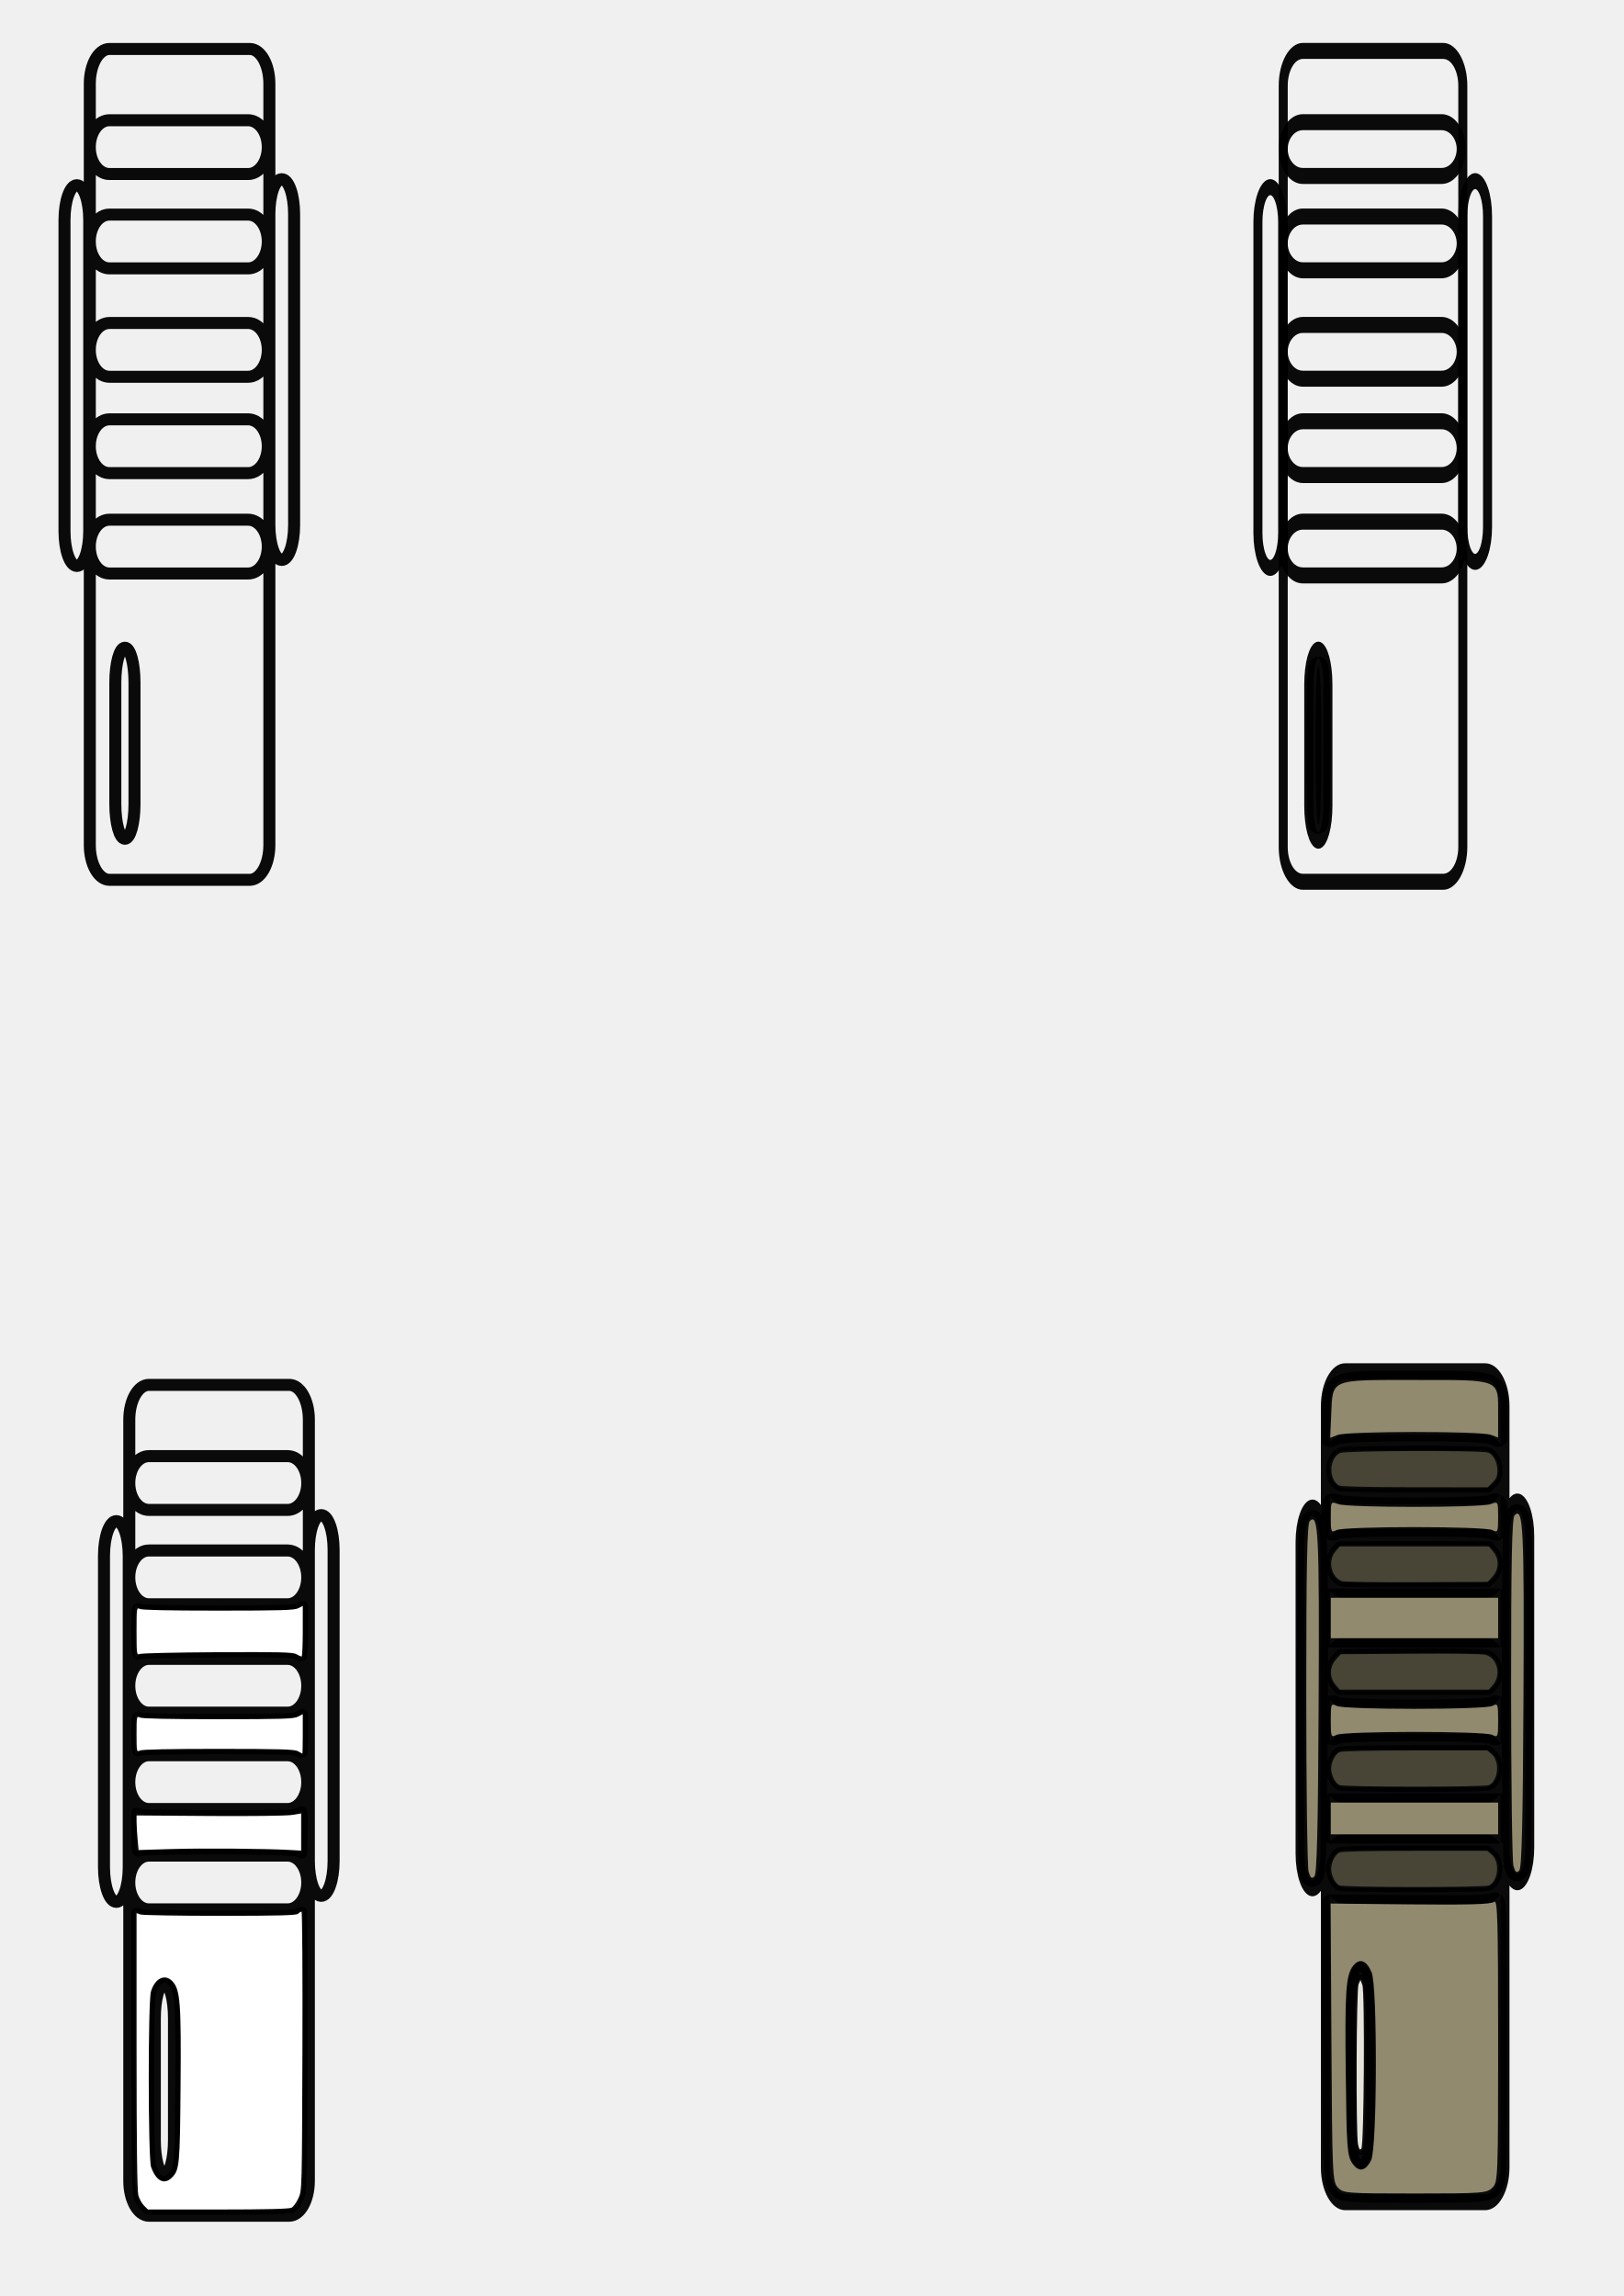
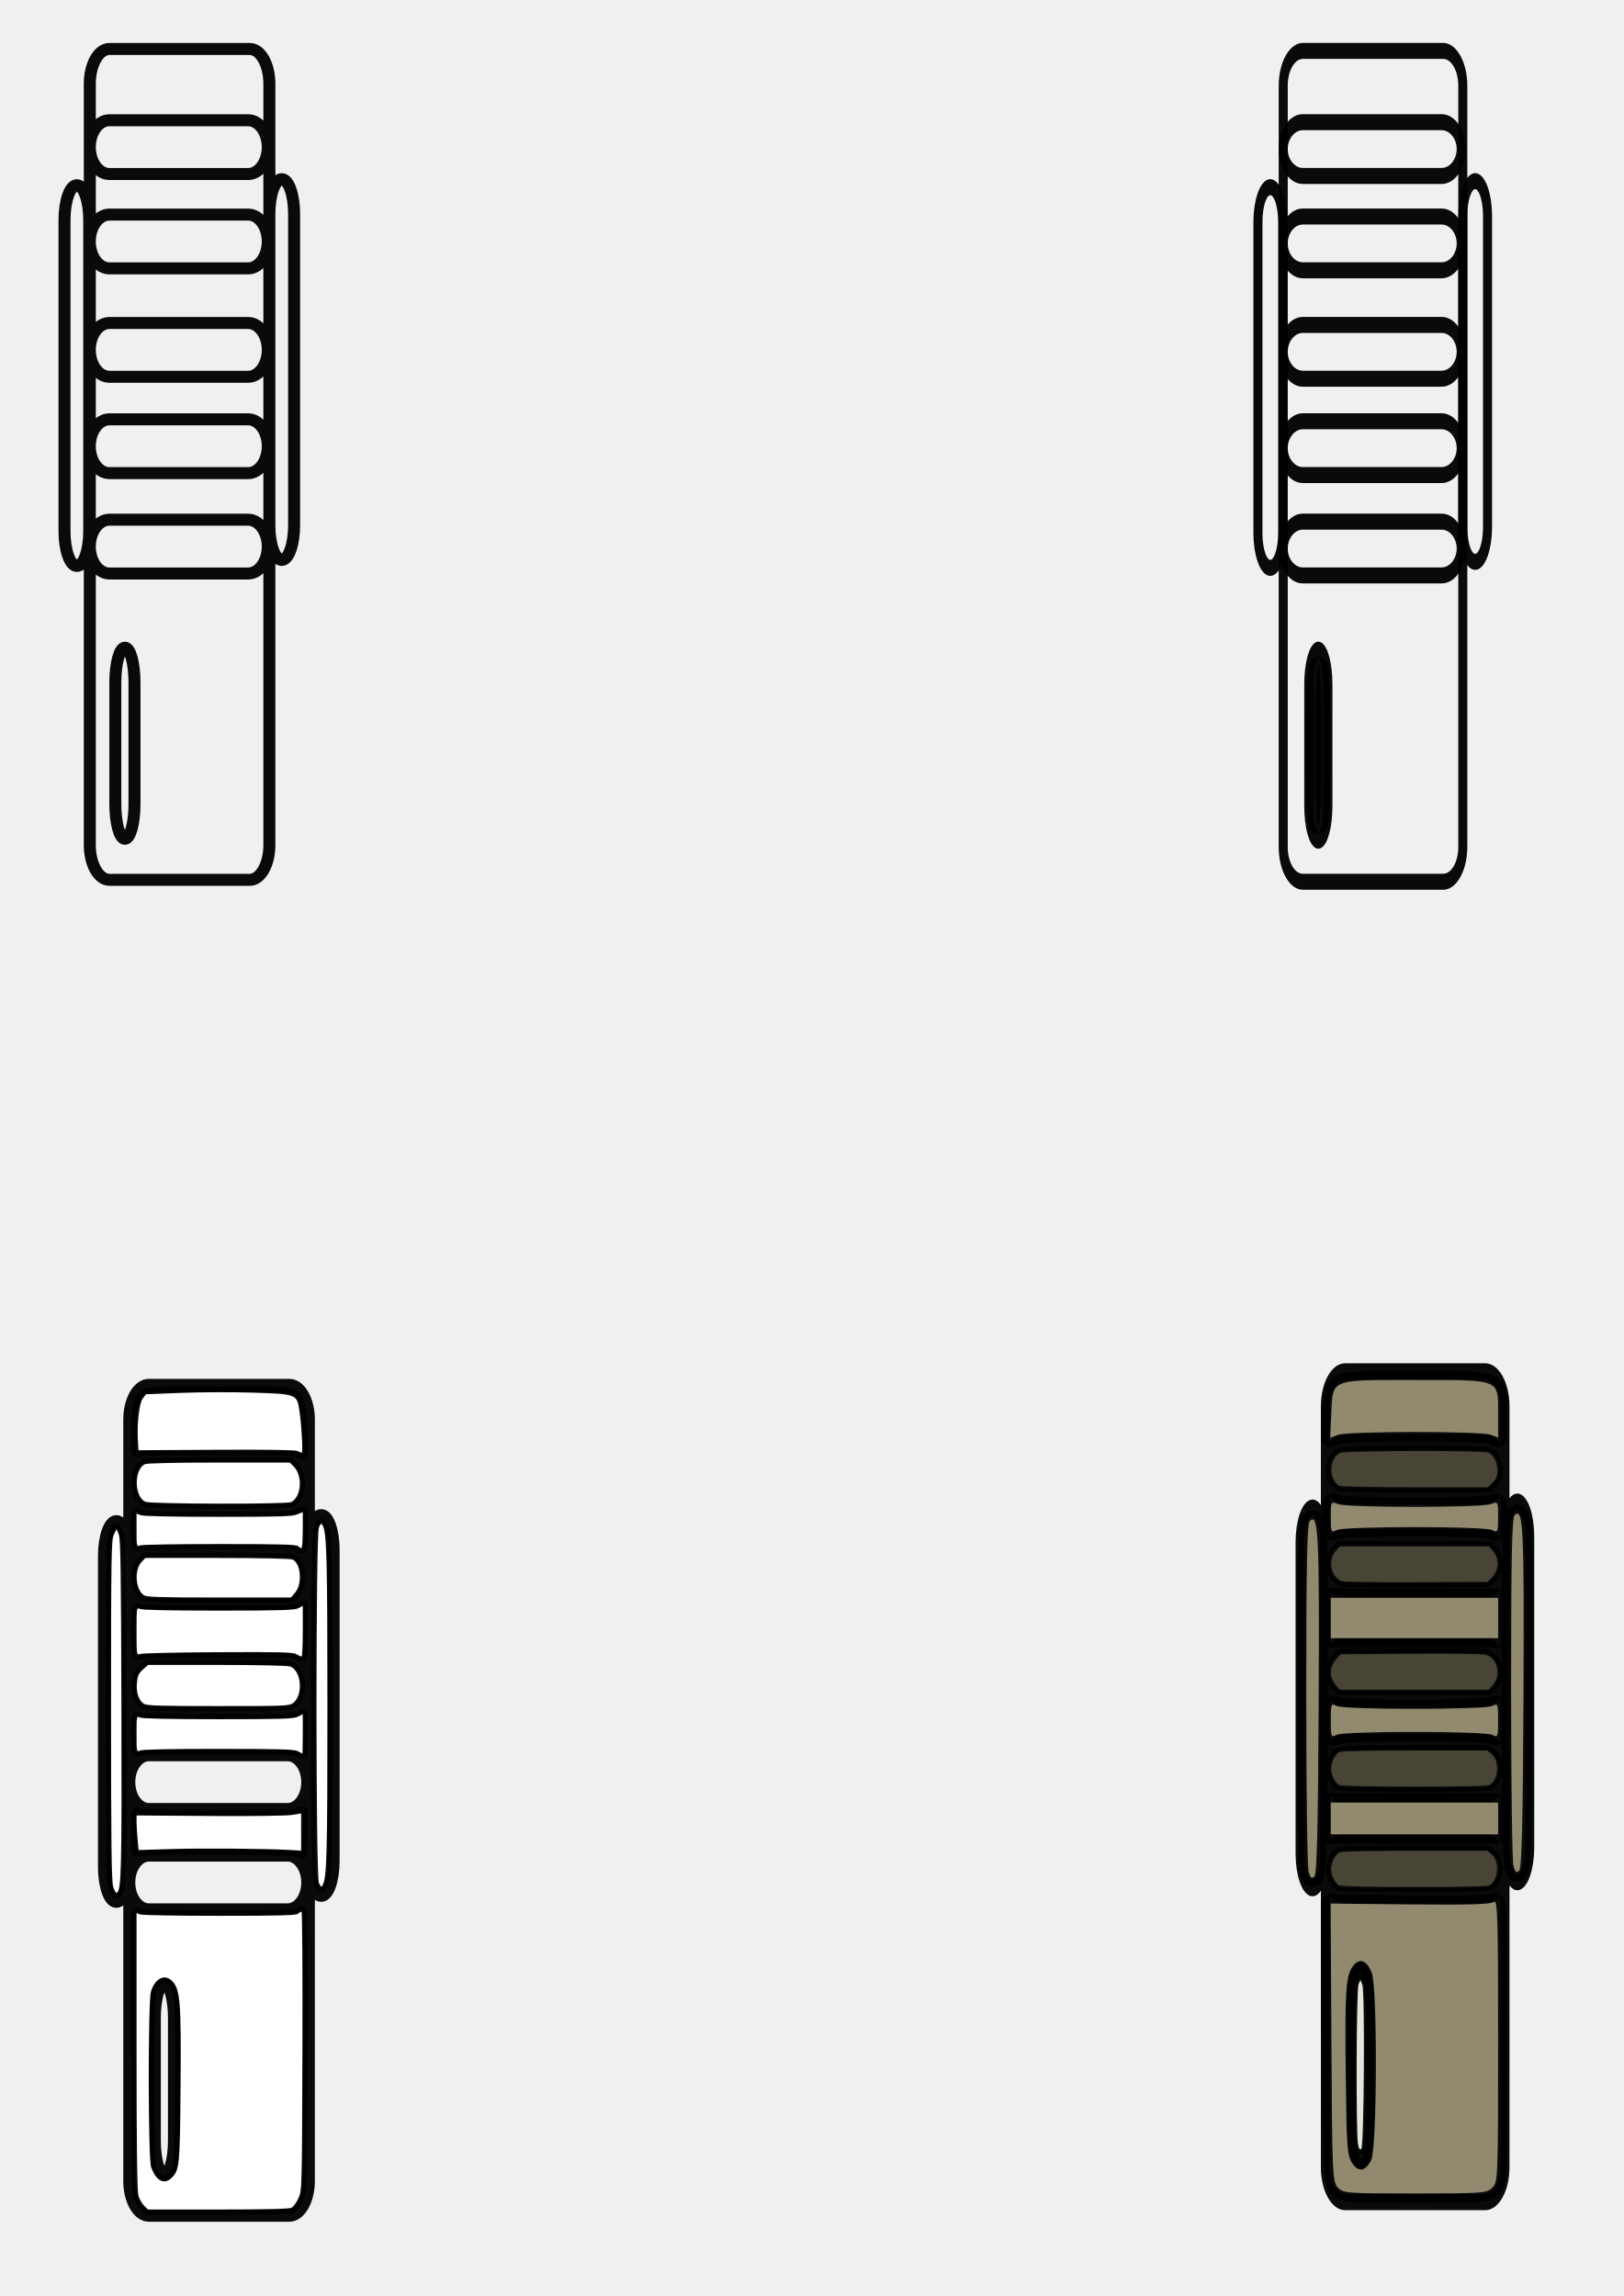
<svg xmlns="http://www.w3.org/2000/svg" width="210mm" height="297mm" viewBox="0 0 210 297" version="1.1" id="svg5">
  <defs id="defs2" />
  <g id="layer1">
    <path style="fill:#000000;stroke:#000000;stroke-width:5.128;stroke-linecap:round;stroke-linejoin:round;stroke-miterlimit:4;stroke-dasharray:none;stroke-opacity:0.955;paint-order:stroke markers fill" d="" id="path1507" transform="scale(0.2645833)" />
    <path style="fill:#000000;stroke:#000000;stroke-width:5.128;stroke-linecap:round;stroke-linejoin:round;stroke-miterlimit:4;stroke-dasharray:none;stroke-opacity:0.955;paint-order:stroke markers fill" d="" id="path1622" transform="scale(0.2645833)" />
    <path style="fill:#000000;stroke:#000000;stroke-width:5.128;stroke-linecap:round;stroke-linejoin:round;stroke-miterlimit:4;stroke-dasharray:none;stroke-opacity:0.955;paint-order:stroke markers fill" d="" id="path1973" transform="scale(0.2645833)" />
    <path style="fill:#ffffff;stroke:#000000;stroke-width:3.395;stroke-linecap:round;stroke-linejoin:round;stroke-opacity:0.955;paint-order:stroke markers fill" d="" id="path1530" transform="scale(0.2645833)" />
    <path style="fill:#ffffff;stroke:#000000;stroke-width:1.369;stroke-linecap:round;stroke-linejoin:round;stroke-opacity:0.955;paint-order:stroke markers fill" d="" id="path1047" transform="scale(0.2645833)" />
    <path style="fill:#ffffff;stroke:#000000;stroke-width:1.369;stroke-linecap:round;stroke-linejoin:round;stroke-opacity:0.955;paint-order:stroke markers fill" d="" id="path1086" transform="scale(0.2645833)" />
    <g id="g1475" style="fill:none;stroke:#000000;stroke-width:4.22;stroke-miterlimit:4;stroke-dasharray:none" transform="matrix(0.2766488,0,0,0.490709,-0.5669111,-7.397626)" />
    <path id="rect1499" style="fill:none;stroke:#000000;stroke-width:1.555;stroke-linecap:round;stroke-linejoin:round;stroke-miterlimit:4;stroke-dasharray:none;stroke-opacity:0.955;paint-order:stroke markers fill" d="m 16.155,83.784 c 0.686,0 1.239,2.009 1.239,4.504 V 103.997 c 0,2.495 -0.552,4.504 -1.239,4.504 -0.686,0 -1.239,-2.009 -1.239,-4.504 V 88.288 c 0,-2.495 0.552,-4.504 1.239,-4.504 z m -2.002,-68.231 h 17.94 c 1.407,0 2.539,1.552 2.539,3.479 0,1.927 -1.133,3.479 -2.539,3.479 H 14.153 c -1.407,0 -2.539,-1.552 -2.539,-3.479 0,-1.927 1.133,-3.479 2.539,-3.479 z m 0,51.674 h 17.94 c 1.407,0 2.539,1.552 2.539,3.479 0,1.927 -1.133,3.479 -2.539,3.479 H 14.153 c -1.407,0 -2.539,-1.552 -2.539,-3.479 0,-1.927 1.133,-3.479 2.539,-3.479 z m 0,-12.983 h 17.94 c 1.407,0 2.539,1.552 2.539,3.479 0,1.927 -1.133,3.479 -2.539,3.479 H 14.153 c -1.407,0 -2.539,-1.552 -2.539,-3.479 0,-1.927 1.133,-3.479 2.539,-3.479 z m 0,-12.464 h 17.94 c 1.407,0 2.539,1.552 2.539,3.479 0,1.927 -1.133,3.479 -2.539,3.479 H 14.153 c -1.407,0 -2.539,-1.552 -2.539,-3.479 0,-1.927 1.133,-3.479 2.539,-3.479 z m 0,-14.022 h 17.94 c 1.407,0 2.539,1.552 2.539,3.479 0,1.927 -1.133,3.479 -2.539,3.479 H 14.153 c -1.407,0 -2.539,-1.552 -2.539,-3.479 0,-1.927 1.133,-3.479 2.539,-3.479 z M 9.942,23.958 c 0.886,0 1.6,2.009 1.6,4.504 v 40.244 c 0,2.495 -0.714,4.504 -1.6,4.504 -0.886,0 -1.6,-2.009 -1.6,-4.504 V 28.462 c 0,-2.495 0.714,-4.504 1.6,-4.504 z M 36.439,23.179 c 0.886,0 1.6,2.009 1.6,4.504 V 67.927 c 0,2.495 -0.714,4.504 -1.6,4.504 -0.886,0 -1.6,-2.009 -1.6,-4.504 V 27.683 c 0,-2.495 0.714,-4.504 1.6,-4.504 z M 14.153,6.334 h 18.147 c 1.407,0 2.539,2.009 2.539,4.504 v 98.468 c 0,2.495 -1.133,4.504 -2.539,4.504 H 14.153 c -1.407,0 -2.539,-2.009 -2.539,-4.504 V 10.839 c 0,-2.495 1.133,-4.504 2.539,-4.504 z" />
    <g id="g1672" transform="matrix(0.2766488,0,0,0.490709,-1.205355,-7.610441)" style="fill:none;stroke:#000000;stroke-width:4.22;stroke-miterlimit:4;stroke-dasharray:none">
      <path id="path843" style="stroke-linecap:round;stroke-linejoin:round;stroke-opacity:0.955;paint-order:stroke markers fill" d="m 640.397,534.827 c 2.481,0 4.477,4.094 4.477,9.179 v 32.013 c 0,5.085 -1.997,9.179 -4.477,9.179 -2.481,0 -4.477,-4.094 -4.477,-9.179 v -32.013 c 0,-5.085 1.997,-9.179 4.477,-9.179 z M 633.159,395.781 h 64.848 c 5.085,0 9.179,3.162 9.179,7.089 0,3.927 -4.094,7.089 -9.179,7.089 H 633.159 c -5.085,0 -9.179,-3.162 -9.179,-7.089 0,-3.927 4.094,-7.089 9.179,-7.089 z m 0,105.304 h 64.848 c 5.085,0 9.179,3.162 9.179,7.089 0,3.927 -4.094,7.089 -9.179,7.089 H 633.159 c -5.085,0 -9.179,-3.162 -9.179,-7.089 0,-3.927 4.094,-7.089 9.179,-7.089 z m 0,-26.458 h 64.848 c 5.085,0 9.179,3.162 9.179,7.089 0,3.927 -4.094,7.089 -9.179,7.089 H 633.159 c -5.085,0 -9.179,-3.162 -9.179,-7.089 0,-3.927 4.094,-7.089 9.179,-7.089 z m 0,-25.4 h 64.848 c 5.085,0 9.179,3.162 9.179,7.089 0,3.927 -4.094,7.089 -9.179,7.089 H 633.159 c -5.085,0 -9.179,-3.162 -9.179,-7.089 0,-3.927 4.094,-7.089 9.179,-7.089 z m 0,-28.575 h 64.848 c 5.085,0 9.179,3.162 9.179,7.089 0,3.927 -4.094,7.089 -9.179,7.089 H 633.159 c -5.085,0 -9.179,-3.162 -9.179,-7.089 0,-3.928 4.094,-7.089 9.179,-7.089 z m -15.222,-7.741 c 3.204,0 5.783,4.094 5.783,9.179 v 82.012 c 0,5.085 -2.579,9.179 -5.783,9.179 -3.204,0 -5.783,-4.094 -5.783,-9.179 v -82.012 c 0,-5.085 2.579,-9.179 5.783,-9.179 z m 95.779,-1.587 c 3.204,0 5.783,4.094 5.783,9.179 v 82.012 c 0,5.085 -2.579,9.179 -5.783,9.179 -3.204,0 -5.783,-4.094 -5.783,-9.179 v -82.012 c 0,-5.085 2.579,-9.179 5.783,-9.179 z M 633.159,376.996 h 65.595 c 5.085,0 9.179,4.094 9.179,9.179 V 586.841 c 0,5.085 -4.094,9.179 -9.179,9.179 H 633.159 c -5.085,0 -9.179,-4.094 -9.179,-9.179 V 386.175 c 0,-5.085 4.094,-9.179 9.179,-9.179 z" />
      <path style="fill:#918a6f;stroke:#000000;stroke-width:9.061;stroke-linecap:round;stroke-linejoin:round;stroke-opacity:0.955;paint-order:stroke markers fill" d="m 656.327,1070.216 c -2.552,-2.818 -2.706,-6.378 -3.079,-70.864 l -0.392,-67.897 38.951,0.417 c 28.177,0.302 39.5,-0.039 40.936,-1.23 1.702,-1.412 1.985,8.232 1.985,67.627 0,67.394 -0.077,69.35 -2.82,72.094 -2.669,2.669 -4.701,2.821 -37.858,2.821 -33.824,0 -35.13,-0.103 -37.724,-2.967 z m 16.341,-13.267 c 2.948,-5.842 3.15,-84.992 0.234,-91.899 -2.474,-5.861 -5.862,-7.111 -8.948,-3.3 -3.698,4.566 -4.195,11.767 -3.711,53.68 0.4,34.673 0.723,39.266 3.006,42.746 3.163,4.822 6.592,4.375 9.419,-1.227 z" id="path918" transform="matrix(0.9563871,0,0,0.5391859,2.049209,15.07539)" />
      <path style="fill:#918a6f;stroke:#000000;stroke-width:9.061;stroke-linecap:round;stroke-linejoin:round;stroke-opacity:0.955;paint-order:stroke markers fill" d="m 652.936,889.854 v -7.756 h 40.897 40.897 v 7.756 7.756 H 693.832 652.936 Z" id="path957" transform="matrix(0.9563871,0,0,0.5391859,2.049209,15.07539)" />
      <path style="fill:#918a6f;stroke:#000000;stroke-width:9.061;stroke-linecap:round;stroke-linejoin:round;stroke-opacity:0.955;paint-order:stroke markers fill" d="m 652.936,841.906 c 0,-8.027 0.17,-8.47 2.728,-7.101 3.677,1.968 72.661,1.968 76.338,0 2.558,-1.369 2.728,-0.926 2.728,7.101 0,8.027 -0.17,8.47 -2.728,7.101 -3.677,-1.968 -72.661,-1.968 -76.338,0 -2.558,1.369 -2.728,0.926 -2.728,-7.101 z" id="path996" transform="matrix(0.9563871,0,0,0.5391859,2.049209,15.07539)" />
      <path style="fill:#918a6f;stroke:#000000;stroke-width:9.061;stroke-linecap:round;stroke-linejoin:round;stroke-opacity:0.955;paint-order:stroke markers fill" d="m 652.936,791.843 v -9.872 h 40.897 40.897 v 9.872 9.872 H 693.832 652.936 Z" id="path1035" transform="matrix(0.9563871,0,0,0.5391859,2.049209,15.07539)" />
      <path style="fill:#918a6f;stroke:#000000;stroke-width:9.061;stroke-linecap:round;stroke-linejoin:round;stroke-opacity:0.955;paint-order:stroke markers fill" d="m 652.936,742.57 c 0,-7.759 0.006,-7.769 3.617,-6.396 4.713,1.792 69.846,1.792 74.558,0 3.612,-1.373 3.617,-1.363 3.617,6.396 0,7.246 -0.184,7.672 -2.728,6.311 -3.677,-1.968 -72.661,-1.968 -76.338,0 -2.543,1.361 -2.728,0.935 -2.728,-6.311 z" id="path1074" transform="matrix(0.9563871,0,0,0.5391859,2.049209,15.07539)" />
      <path style="fill:#918a6f;stroke:#000000;stroke-width:9.061;stroke-linecap:round;stroke-linejoin:round;stroke-opacity:0.955;paint-order:stroke markers fill" d="m 653.142,692.588 c 0.811,-17.869 -1.056,-17.089 40.909,-17.089 42.403,0 40.678,-0.716 40.678,16.888 v 11.247 l -3.617,-1.375 c -4.834,-1.838 -69.855,-1.788 -74.709,0.057 l -3.768,1.432 z" id="path1113" transform="matrix(0.9563871,0,0,0.5391859,2.049209,15.07539)" />
      <path style="fill:#918a6f;stroke:#000000;stroke-width:9.061;stroke-linecap:round;stroke-linejoin:round;stroke-opacity:0.955;paint-order:stroke markers fill" d="m 742.211,912.974 c -0.625,-2.245 -1.136,-41.333 -1.136,-86.863 0,-62.992 0.409,-83.19 1.71,-84.491 4.233,-4.232 4.723,5.869 4.326,89.139 -0.295,61.962 -0.821,83.355 -2.08,84.613 -1.306,1.305 -1.94,0.766 -2.82,-2.398 z" id="path1152" transform="matrix(0.9563871,0,0,0.5391859,2.049209,15.07539)" />
      <path style="fill:#918a6f;stroke:#000000;stroke-width:9.061;stroke-linecap:round;stroke-linejoin:round;stroke-opacity:0.955;paint-order:stroke markers fill" d="m 642.084,915.795 c -0.625,-2.245 -1.136,-41.333 -1.136,-86.863 0,-62.992 0.409,-83.19 1.71,-84.491 4.233,-4.232 4.723,5.869 4.326,89.139 -0.295,61.962 -0.821,83.355 -2.08,84.613 -1.306,1.305 -1.94,0.766 -2.82,-2.398 z" id="path1191" transform="matrix(0.9563871,0,0,0.5391859,2.049209,15.07539)" />
      <path style="fill:#e3e2db;stroke:#000000;stroke-width:5.168;stroke-linecap:round;stroke-linejoin:round;stroke-opacity:0.955;paint-order:stroke markers fill" d="m 666.25,1049.164 c -1.066,-5.046 -0.828,-75.949 0.263,-78.327 l 0.923,-2.011 0.909,2.323 c 1.306,3.335 0.848,78.853 -0.487,80.187 -0.729,0.729 -1.102,0.226 -1.609,-2.172 z" id="path1306" transform="matrix(0.9563871,0,0,0.5391859,2.049209,15.07539)" />
      <path style="fill:#484537;stroke:#000000;stroke-width:5.168;stroke-linecap:round;stroke-linejoin:round;stroke-opacity:0.955;paint-order:stroke markers fill" d="m 656.944,922.512 c -1.966,-1.145 -3.821,-5.018 -3.821,-7.979 0,-3.068 1.906,-6.911 3.977,-8.02 0.994,-0.532 14.206,-0.828 36.946,-0.828 h 35.399 l 2.135,1.836 c 4.03,3.466 3.301,12.624 -1.196,15.031 -2.105,1.126 -71.503,1.088 -73.44,-0.041 z" id="path1382" transform="matrix(0.9563871,0,0,0.5391859,2.049209,15.07539)" />
      <path style="fill:#484537;stroke:#000000;stroke-width:5.168;stroke-linecap:round;stroke-linejoin:round;stroke-opacity:0.955;paint-order:stroke markers fill" d="m 656.944,873.447 c -1.966,-1.145 -3.821,-5.018 -3.821,-7.979 0,-3.068 1.906,-6.911 3.977,-8.02 0.994,-0.532 14.206,-0.828 36.946,-0.828 h 35.399 l 2.135,1.836 c 4.03,3.466 3.301,12.624 -1.196,15.031 -2.105,1.126 -71.503,1.088 -73.44,-0.041 z" id="path1421" transform="matrix(0.9563871,0,0,0.5391859,2.049209,15.07539)" />
      <path style="fill:#484537;stroke:#000000;stroke-width:5.168;stroke-linecap:round;stroke-linejoin:round;stroke-opacity:0.955;paint-order:stroke markers fill" d="m 655.205,824.386 c -3.016,-3.584 -2.906,-8.642 0.264,-12.192 l 2.346,-2.627 34.05,-0.247 c 21.671,-0.157 35.078,0.054 36.879,0.579 5.59,1.632 7.559,9.703 3.534,14.486 l -2.082,2.475 H 693.742 657.288 Z" id="path1460" transform="matrix(0.9563871,0,0,0.5391859,2.049209,15.07539)" />
      <path style="fill:#484537;stroke:#000000;stroke-width:5.168;stroke-linecap:round;stroke-linejoin:round;stroke-opacity:0.955;paint-order:stroke markers fill" d="m 658.261,773.803 c -5.219,-2.148 -6.863,-9.92 -3.056,-14.445 l 2.082,-2.475 h 36.454 36.454 l 2.082,2.475 c 3.016,3.584 2.906,8.642 -0.264,12.192 l -2.346,2.627 -34.854,0.163 c -19.17,0.09 -35.619,-0.152 -36.553,-0.536 z" id="path1499" transform="matrix(0.9563871,0,0,0.5391859,2.049209,15.07539)" />
      <path style="fill:#484537;stroke:#000000;stroke-width:5.168;stroke-linecap:round;stroke-linejoin:round;stroke-opacity:0.955;paint-order:stroke markers fill" d="m 656.944,727.058 c -5.204,-3.031 -4.824,-13.403 0.581,-15.866 2.635,-1.201 69.204,-1.376 72.322,-0.191 2.625,0.998 4.515,4.725 4.515,8.904 0,2.596 -0.512,3.831 -2.351,5.67 l -2.351,2.351 -35.654,-0.025 c -22.717,-0.016 -36.165,-0.322 -37.061,-0.844 z" id="path1538" transform="matrix(0.9563871,0,0,0.5391859,2.049209,15.07539)" />
    </g>
    <path id="path1716" style="fill:none;stroke:#000000;stroke-width:1.555;stroke-linecap:round;stroke-linejoin:round;stroke-miterlimit:4;stroke-dasharray:none;stroke-opacity:0.955;paint-order:stroke markers fill" d="m 21.263,256.589 c 0.686,0 1.239,2.009 1.239,4.504 v 15.709 c 0,2.495 -0.552,4.504 -1.239,4.504 -0.686,0 -1.239,-2.009 -1.239,-4.504 v -15.709 c 0,-2.495 0.552,-4.504 1.239,-4.504 z M 19.26,188.358 h 17.94 c 1.407,0 2.539,1.552 2.539,3.479 0,1.927 -1.133,3.479 -2.539,3.479 H 19.26 c -1.407,0 -2.539,-1.552 -2.539,-3.479 0,-1.927 1.133,-3.479 2.539,-3.479 z m 0,51.674 h 17.94 c 1.407,0 2.539,1.552 2.539,3.479 0,1.927 -1.133,3.479 -2.539,3.479 H 19.26 c -1.407,0 -2.539,-1.552 -2.539,-3.479 0,-1.927 1.133,-3.479 2.539,-3.479 z m 0,-12.983 h 17.94 c 1.407,0 2.539,1.552 2.539,3.479 0,1.927 -1.133,3.479 -2.539,3.479 H 19.26 c -1.407,0 -2.539,-1.552 -2.539,-3.479 0,-1.927 1.133,-3.479 2.539,-3.479 z m 0,-12.464 h 17.94 c 1.407,0 2.539,1.552 2.539,3.479 0,1.927 -1.133,3.479 -2.539,3.479 H 19.26 c -1.407,0 -2.539,-1.552 -2.539,-3.479 0,-1.927 1.133,-3.479 2.539,-3.479 z m 0,-14.022 h 17.94 c 1.407,0 2.539,1.552 2.539,3.479 0,1.927 -1.133,3.479 -2.539,3.479 H 19.26 c -1.407,0 -2.539,-1.552 -2.539,-3.479 0,-1.927 1.133,-3.479 2.539,-3.479 z m -4.211,-3.798 c 0.886,0 1.6,2.009 1.6,4.504 v 40.244 c 0,2.495 -0.714,4.504 -1.6,4.504 -0.886,0 -1.6,-2.009 -1.6,-4.504 v -40.244 c 0,-2.495 0.714,-4.504 1.6,-4.504 z m 26.497,-0.779 c 0.886,0 1.6,2.009 1.6,4.504 v 40.244 c 0,2.495 -0.714,4.504 -1.6,4.504 -0.886,0 -1.6,-2.009 -1.6,-4.504 v -40.244 c 0,-2.495 0.714,-4.504 1.6,-4.504 z M 19.26,179.14 h 18.147 c 1.407,0 2.539,2.009 2.539,4.504 v 98.468 c 0,2.495 -1.133,4.504 -2.539,4.504 H 19.26 c -1.407,0 -2.539,-2.009 -2.539,-4.504 v -98.468 c 0,-2.495 1.133,-4.504 2.539,-4.504 z" />
    <g id="g1102" transform="translate(0,1.058333)">
      <g id="g858" transform="matrix(0.2766488,0,0,0.490709,153.7839,-8.204907)" style="fill:none;stroke:#000000;stroke-width:4.22;stroke-miterlimit:4;stroke-dasharray:none">
        <g id="g854" style="fill:none;stroke:#000000;stroke-width:4.22;stroke-miterlimit:4;stroke-dasharray:none">
          <rect style="fill:none;stroke:#000000;stroke-width:4.22;stroke-linecap:round;stroke-linejoin:round;stroke-miterlimit:4;stroke-dasharray:none;stroke-opacity:0.955;paint-order:stroke markers fill" id="rect838" width="83.953" height="219.023" x="44.029" y="27.984" rx="9.179" />
          <rect style="fill:none;stroke:#000000;stroke-width:4.22;stroke-linecap:round;stroke-linejoin:round;stroke-miterlimit:4;stroke-dasharray:none;stroke-opacity:0.955;paint-order:stroke markers fill" id="rect840" width="11.567" height="100.37" x="127.981" y="62.312" rx="9.179" />
          <rect style="fill:none;stroke:#000000;stroke-width:4.22;stroke-linecap:round;stroke-linejoin:round;stroke-miterlimit:4;stroke-dasharray:none;stroke-opacity:0.955;paint-order:stroke markers fill" id="rect842" width="11.567" height="100.37" x="32.202" y="63.899" rx="9.179" />
          <rect style="fill:none;stroke:#000000;stroke-width:4.22;stroke-linecap:round;stroke-linejoin:round;stroke-miterlimit:4;stroke-dasharray:none;stroke-opacity:0.955;paint-order:stroke markers fill" id="rect844" width="83.206" height="14.179" x="44.029" y="71.64" rx="9.179" />
          <rect style="fill:none;stroke:#000000;stroke-width:4.22;stroke-linecap:round;stroke-linejoin:round;stroke-miterlimit:4;stroke-dasharray:none;stroke-opacity:0.955;paint-order:stroke markers fill" id="rect846" width="83.206" height="14.179" x="44.029" y="100.215" rx="9.179" />
          <rect style="fill:none;stroke:#000000;stroke-width:4.22;stroke-linecap:round;stroke-linejoin:round;stroke-miterlimit:4;stroke-dasharray:none;stroke-opacity:0.955;paint-order:stroke markers fill" id="rect848" width="83.206" height="14.179" x="44.029" y="125.615" rx="9.179" />
          <rect style="fill:none;stroke:#000000;stroke-width:4.22;stroke-linecap:round;stroke-linejoin:round;stroke-miterlimit:4;stroke-dasharray:none;stroke-opacity:0.955;paint-order:stroke markers fill" id="rect850" width="83.206" height="14.179" x="44.029" y="152.073" rx="9.179" />
          <rect style="fill:none;stroke:#000000;stroke-width:4.22;stroke-linecap:round;stroke-linejoin:round;stroke-miterlimit:4;stroke-dasharray:none;stroke-opacity:0.955;paint-order:stroke markers fill" id="rect852" width="83.206" height="14.179" x="44.029" y="46.769" rx="9.179" />
        </g>
        <rect style="fill:none;stroke:#000000;stroke-width:4.22;stroke-linecap:round;stroke-linejoin:round;stroke-miterlimit:4;stroke-dasharray:none;stroke-opacity:0.955;paint-order:stroke markers fill" id="rect856" width="8.955" height="50.372" x="55.968" y="185.815" rx="9.179" />
      </g>
      <path style="fill:#000000;stroke:#000000;stroke-width:9.061;stroke-linecap:round;stroke-linejoin:round;stroke-opacity:0.955;paint-order:stroke markers fill" d="m 643.064,360.313 c 0,-24.914 0.504,-38.781 1.41,-38.781 0.906,0 1.41,13.867 1.41,38.781 0,24.914 -0.504,38.781 -1.41,38.781 -0.906,0 -1.41,-13.867 -1.41,-38.781 z" id="path934" transform="scale(0.2645833)" />
    </g>
    <path style="fill:#ffffff;stroke:#000000;stroke-width:5.168;stroke-linecap:round;stroke-linejoin:round;stroke-opacity:0.955;paint-order:stroke markers fill" d="m 70.409,1078.319 c -1.049,-1.05 -2.298,-3.312 -2.774,-5.027 -0.587,-2.113 -0.867,-24.871 -0.871,-70.537 l -0.004,-67.418 1.81,0.657 c 0.995,0.362 18.532,0.657 38.971,0.657 28.656,0 37.391,-0.23 38.166,-1.005 0.553,-0.553 1.306,-1.005 1.674,-1.005 0.368,0 0.567,30.675 0.442,68.168 -0.226,67.879 -0.234,68.184 -1.961,71.919 -0.954,2.063 -2.468,4.145 -3.366,4.625 -1.1,0.589 -12.794,0.873 -35.905,0.873 H 72.317 Z m 13.615,-13.674 c 3.727,-3.727 3.927,-5.848 4.249,-45.159 0.331,-40.34 -0.168,-46.776 -3.942,-50.793 -3.653,-3.889 -8.558,-1.599 -10.547,4.924 -1.466,4.807 -1.412,81.694 0.06,85.847 2.436,6.874 6.446,8.914 10.18,5.18 z" id="path1835" transform="scale(0.2645833)" />
    <path style="fill:#ffffff;stroke:#000000;stroke-width:5.168;stroke-linecap:round;stroke-linejoin:round;stroke-opacity:0.955;paint-order:stroke markers fill" d="m 145.585,905.119 c -2.595,-1.315 -74.838,-1.511 -77.269,-0.21 -1.498,0.802 -1.556,0.473 -1.556,-8.902 v -9.735 l 1.81,0.657 c 0.995,0.362 18.495,0.657 38.887,0.657 30.504,0 37.317,-0.199 38.427,-1.12 0.742,-0.616 1.533,-0.937 1.757,-0.712 0.224,0.224 0.306,4.902 0.182,10.395 l -0.226,9.988 z" id="path1874" transform="scale(0.2645833)" />
    <path style="fill:#ffffff;stroke:#000000;stroke-width:5.168;stroke-linecap:round;stroke-linejoin:round;stroke-opacity:0.955;paint-order:stroke markers fill" d="m 67.264,899.251 c -0.271,-2.876 -0.495,-6.676 -0.499,-8.446 l -0.006,-3.217 35.592,0.255 c 19.576,0.14 37.674,-0.077 40.217,-0.481 l 4.625,-0.736 v 9.066 9.066 l -5.831,-0.324 c -12.005,-0.667 -42.567,-0.897 -57.816,-0.433 l -15.79,0.48 z" id="path1994" transform="scale(0.2645833)" />
    <path style="fill:#ffffff;stroke:#000000;stroke-width:5.168;stroke-linecap:round;stroke-linejoin:round;stroke-opacity:0.955;paint-order:stroke markers fill" d="m 145.585,856.152 c -1.632,-0.905 -8.957,-1.118 -38.862,-1.128 -23.887,-0.008 -37.399,0.281 -38.407,0.821 -1.495,0.8 -1.556,0.483 -1.556,-8.072 0,-8.554 0.061,-8.872 1.556,-8.072 1.007,0.539 14.493,0.833 38.246,0.833 31.315,0 37.038,-0.18 39.063,-1.227 l 2.373,-1.227 v 9.673 c 0,5.32 -0.09,9.637 -0.201,9.594 -0.111,-0.043 -1.106,-0.581 -2.212,-1.195 z" id="path2033" transform="scale(0.2645833)" />
    <path style="fill:#ffffff;stroke:#000000;stroke-width:5.168;stroke-linecap:round;stroke-linejoin:round;stroke-opacity:0.955;paint-order:stroke markers fill" d="m 144.781,808.687 c -1.655,-0.926 -8.485,-1.089 -38.608,-0.927 -20.129,0.109 -37.231,0.508 -38.005,0.887 -1.308,0.64 -1.408,-0.145 -1.408,-11.088 0,-11.395 0.051,-11.75 1.556,-10.945 1.008,0.539 14.533,0.831 38.407,0.828 30.438,-0.004 37.236,-0.206 39.063,-1.159 l 2.212,-1.154 v 12.42 c 0,6.831 -0.271,12.384 -0.603,12.341 -0.332,-0.043 -1.508,-0.585 -2.614,-1.203 z" id="path2072" transform="scale(0.2645833)" />
+     <path style="fill:#ffffff;stroke:#000000;stroke-width:5.168;stroke-linecap:round;stroke-linejoin:round;stroke-opacity:0.955;paint-order:stroke markers fill" d="m 145.706,755.877 c -0.775,-0.775 -9.509,-1.005 -38.166,-1.005 -20.438,0 -37.975,0.296 -38.971,0.657 -1.8,0.654 -1.81,0.615 -1.81,-7.42 v -8.078 l 2.063,0.784 c 1.228,0.467 16.537,0.784 37.83,0.784 29.413,0 36.262,-0.207 38.556,-1.165 l 2.789,-1.165 v 8.807 c 0,4.844 -0.29,8.807 -0.643,8.807 -0.354,0 -1.096,-0.452 -1.649,-1.005 z" id="path2195" transform="scale(0.2645833)" />
+     <path style="fill:#ffffff;stroke:#000000;stroke-width:5.168;stroke-linecap:round;stroke-linejoin:round;stroke-opacity:0.955;paint-order:stroke markers fill" d="m 145.585,709.829 c -1.661,-0.949 -8.431,-1.154 -38.862,-1.178 -23.919,-0.018 -37.397,0.264 -38.407,0.804 -1.501,0.803 -1.556,0.464 -1.556,-9.678 0,-10.773 0.806,-14.589 3.775,-17.87 1.211,-1.338 3.724,-1.437 36.509,-1.437 39.19,0 36.645,-0.364 39.162,5.598 1.075,2.548 2.611,25.02 1.704,24.938 -0.172,-0.016 -1.218,-0.546 -2.324,-1.178 z" id="path2234" transform="scale(0.2645833)" />
+     <path style="fill:#ffffff;stroke:#000000;stroke-width:5.168;stroke-linecap:round;stroke-linejoin:round;stroke-opacity:0.955;paint-order:stroke markers fill" d="m 145.428,709.387 c -0.861,-0.502 -15.431,-0.716 -39.551,-0.579 l -38.187,0.217 -0.264,-4.424 c -0.506,-8.495 0.615,-18.481 2.334,-20.788 l 1.591,-2.135 17.21,-0.688 c 9.465,-0.379 25.291,-0.428 35.168,-0.11 21.292,0.686 21.42,0.737 22.614,8.841 1.125,7.639 1.817,20.513 1.101,20.486 -0.358,-0.013 -1.265,-0.382 -2.016,-0.82 z" id="path2273" transform="scale(0.2645833)" />
+     <path style="fill:#ffffff;stroke:#000000;stroke-width:5.168;stroke-linecap:round;stroke-linejoin:round;stroke-opacity:0.955;paint-order:stroke markers fill" d="m 155.897,920.566 c -1.567,-3.559 -1.567,-170.178 0,-173.737 0.898,-2.041 1.176,-2.21 1.801,-1.093 2,3.574 2.334,16.168 2.344,88.364 0.009,72.853 -0.29,83.89 -2.375,87.616 -0.58,1.036 -0.898,0.828 -1.769,-1.15 z" id="path2312" transform="scale(0.2645833)" />
+     <path style="fill:#ffffff;stroke:#000000;stroke-width:5.168;stroke-linecap:round;stroke-linejoin:round;stroke-opacity:0.955;paint-order:stroke markers fill" d="m 55.336,922.4 c -0.825,-2.724 -1.043,-20.728 -1.043,-86.29 0,-74.826 0.127,-83.119 1.309,-85.662 l 1.309,-2.815 1.104,2.413 c 0.909,1.985 1.143,16.955 1.321,84.456 0.211,80.008 -0.024,89.529 -2.244,90.901 -0.392,0.242 -1.182,-1.109 -1.756,-3.002 z" id="path2351" transform="scale(0.2645833)" />
+     <path style="fill:#ffffff;stroke:#000000;stroke-width:5.168;stroke-linecap:round;stroke-linejoin:round;stroke-opacity:0.955;paint-order:stroke markers fill" d="m 71.025,734.203 c -5.405,-2.611 -5.607,-15.471 -0.288,-18.317 0.993,-0.531 13.979,-0.828 36.223,-0.828 h 34.676 l 1.908,1.908 c 4.495,4.495 3.823,14.72 -1.142,17.378 -2.141,1.146 -68.987,1.015 -71.377,-0.14 z" id="path2390" transform="scale(0.2645833)" />
+     <path style="fill:#ffffff;stroke:#000000;stroke-width:5.168;stroke-linecap:round;stroke-linejoin:round;stroke-opacity:0.955;paint-order:stroke markers fill" d="m 70.267,779.838 c -4.061,-2.844 -4.687,-12.295 -1.07,-16.145 l 1.864,-1.985 h 35.304 c 21.062,0 35.887,0.312 36.749,0.774 3.991,2.136 4.714,11.871 1.192,16.056 l -2.082,2.475 h -35.14 c -29.508,0 -35.409,-0.188 -36.817,-1.174 z" id="path2429" transform="scale(0.2645833)" />
+     <path style="fill:#ffffff;stroke:#000000;stroke-width:5.168;stroke-linecap:round;stroke-linejoin:round;stroke-opacity:0.955;paint-order:stroke markers fill" d="m 70.267,832.925 c -2.547,-1.784 -3.762,-5.545 -3.31,-10.249 0.325,-3.385 0.875,-4.589 2.929,-6.425 l 2.529,-2.26 h 33.717 c 19.401,0 34.572,0.325 35.731,0.766 5.462,2.076 6.455,13.858 1.498,17.757 -1.935,1.522 -3.403,1.585 -36.717,1.585 -29.123,0 -34.971,-0.189 -36.378,-1.174 z" id="path2468" transform="scale(0.2645833)" />
  </g>
</svg>
